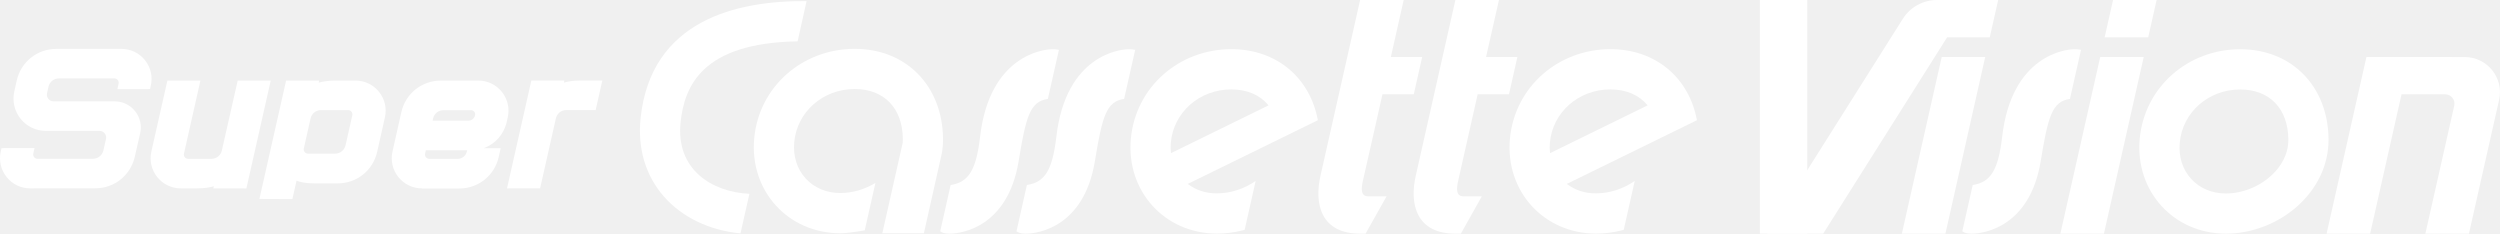
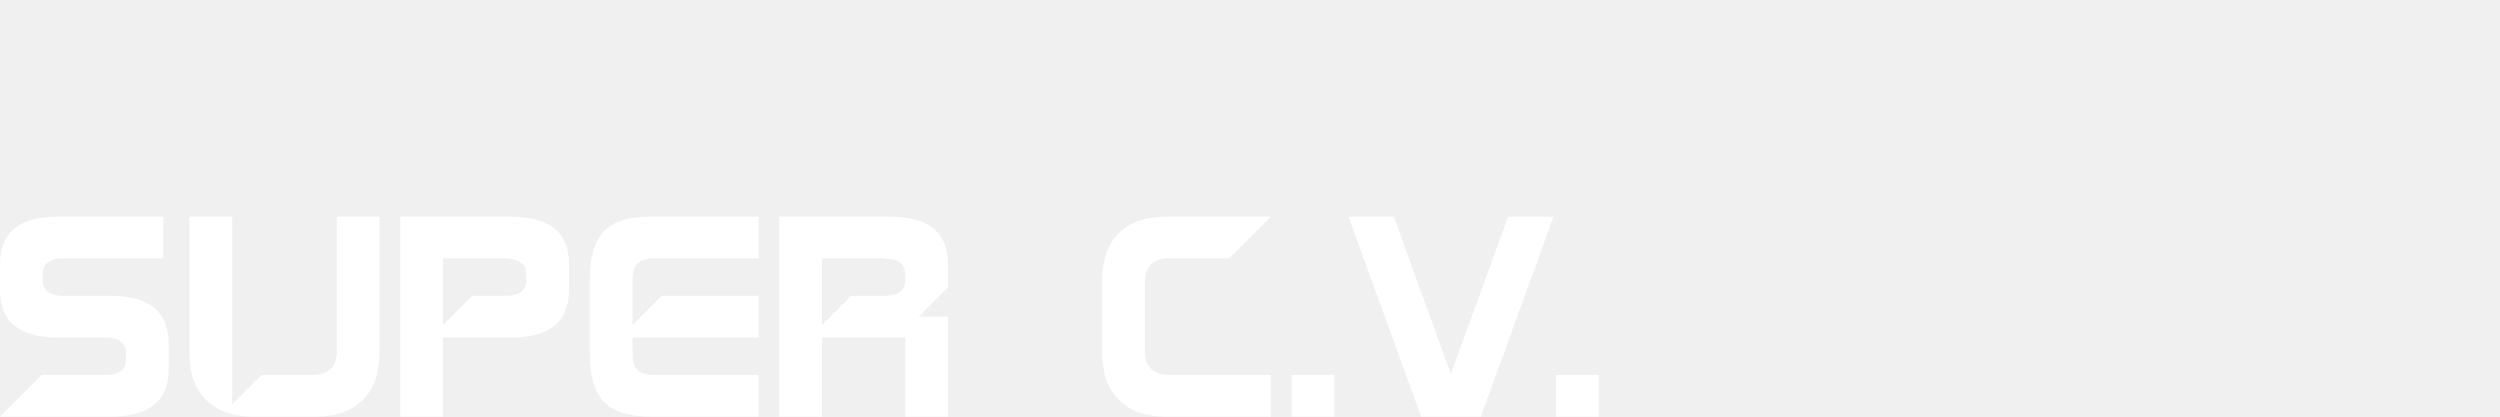
- <svg xmlns="http://www.w3.org/2000/svg" version="1.1" id="Layer_1" x="0px" y="0px" viewBox="0 0 3839 358.8" style="enable-background:new 0 0 3839 358.8;">
-   <style type="text/css" id="style2">
- 	.st0{fill:#FF221D;}
- 	.st1{fill:#FDEB05;}
- 	.st2{display:none;}
- 	.st3{display:inline;}
- 	.st4{fill:#FBE901;}
- 	.st5{fill:#FFFFFF;}
- </style>
-   <path class="st0" d="M 1575.1 358.8 C 1567.1 358.8 1563.8 357.2 1560.9 355.2 L 1576.9 284.1 C 1604.7 279.9 1616.2 260.8 1622.1 210.2 C 1636.7 83.5 1721.3 76.1 1730.8 75.7 C 1731.9 75.6 1732.9 75.6 1733.9 75.6 C 1736.9 75.6 1739.4 75.8 1743.2 76.5 L 1726.2 151.9 C 1698.7 155.7 1692.5 179.3 1681.3 247.6 C 1664.4 349.8 1592.5 358.1 1578.3 358.7 C 1577.2 358.7 1576.1 358.8 1575.1 358.8 L 1575.1 358.8 Z" id="path4" style="fill-opacity: 1; fill: rgb(255, 255, 255);" />
-   <path class="st0" d="M 3027.5 358.8 C 3019.5 358.8 3016.2 357.2 3013.3 355.2 L 3029.3 284.1 C 3057.1 279.9 3068.6 260.8 3074.5 210.2 C 3089.1 83.5 3173.6 76.1 3183.2 75.7 C 3184.3 75.6 3185.3 75.6 3186.3 75.6 C 3189.3 75.6 3191.8 75.8 3195.6 76.5 L 3178.6 151.9 C 3151.1 155.7 3144.9 179.3 3133.7 247.6 C 3116.8 349.8 3044.9 358.1 3030.7 358.7 C 3029.5 358.7 3028.5 358.8 3027.5 358.8 L 3027.5 358.8 Z" id="path6" style="fill-opacity: 1; fill: rgb(255, 255, 255);" />
-   <path class="st0" d="M 1458 358.8 C 1450 358.8 1446.7 357.2 1443.8 355.2 L 1459.8 284.1 C 1487.6 279.9 1499.1 260.8 1505 210.2 C 1519.6 83.5 1604.2 76.1 1613.7 75.7 C 1614.8 75.6 1615.8 75.6 1616.8 75.6 C 1619.8 75.6 1622.3 75.8 1626.1 76.5 L 1609.1 151.9 C 1581.6 155.7 1575.4 179.3 1564.2 247.6 C 1547.3 349.8 1475.4 358.1 1461.2 358.7 C 1460.1 358.7 1459 358.8 1458 358.8 L 1458 358.8 Z" id="path8" style="fill-opacity: 1; fill: rgb(255, 255, 255);" />
-   <rect x="2702.5" class="st0" width="72.7" height="358.8" id="rect10" style="fill-opacity: 1; fill: rgb(255, 255, 255);" />
-   <path class="st0" d="M 3440 75.6 C 3359.9 75.6 3292.7 133.8 3285.7 213.8 C 3278.7 293.8 3337.9 358.8 3418 358.8 C 3498.1 358.8 3576.2 296.5 3575.7 213.8 C 3575.1 133.4 3520 75.6 3440 75.6 Z M 3491 266.5 C 3472 285.6 3444.7 297.1 3418 297.1 C 3396.9 297.1 3378 289.2 3364.9 274.9 C 3351.6 260.4 3345.3 240.7 3347.2 219.3 C 3351.3 172.6 3391.2 137.4 3440 137.4 C 3485.3 137.4 3513.6 166.9 3514 214.3 C 3514.1 238.2 3501.6 255.9 3491 266.5 L 3491 266.5 Z" id="path12" style="fill-opacity: 1; fill: rgb(255, 255, 255);" />
-   <path class="st0" d="M 1418.7 358.2 L 1354.9 358.2 L 1386.2 219.2 C 1386.3 217.4 1386.4 215.5 1386.4 213.6 C 1386.1 166.2 1357.7 136.7 1312.4 136.7 C 1263.6 136.7 1223.7 171.9 1219.6 218.6 C 1217.7 240 1224 259.7 1237.3 274.2 C 1250.4 288.5 1269.3 296.4 1290.4 296.4 C 1309.1 296.4 1328.1 290.8 1344.3 280.9 L 1327.9 353.7 L 1327.5 353.8 C 1327.5 353.8 1302.9 358.2 1290.4 358.2 C 1210.3 358.2 1151.1 293.3 1158.1 213.2 C 1165.1 133.1 1232.3 75 1312.4 75 C 1392.5 75 1447.5 132.9 1448.1 213.2 C 1448.2 220.8 1447.5 228.2 1446.3 235.3 L 1418.7 358.2 Z" id="path14" style="fill-opacity: 1; fill: rgb(255, 255, 255);" />
-   <path class="st0" d="M 2122.9 144.8 L 2171 144.8 L 2183.9 87.5 L 2135.8 87.5 L 2155.5 0 L 2088.6 0 L 2029.8 260.7 C 2029.8 260.7 2028.5 266.6 2028 268.6 C 2017.3 314.2 2029.2 358.8 2088.5 358.8 C 2088.5 358.8 2095.7 358.8 2097 358.8 L 2129.2 301.5 L 2101.1 301.5 C 2089.2 301.5 2090.1 289.5 2093 277 C 2100.2 246 2122.9 144.8 2122.9 144.8 L 2122.9 144.8 Z" id="path16" style="fill-opacity: 1; fill: rgb(255, 255, 255);" />
-   <path class="st0" d="M 2269.1 144.8 L 2317.2 144.8 L 2330.1 87.5 L 2282 87.5 L 2301.8 0 L 2234.9 0 L 2176.1 260.7 C 2176.1 260.7 2174.8 266.6 2174.3 268.6 C 2163.6 314.2 2175.5 358.8 2234.8 358.8 C 2234.8 358.8 2242 358.8 2243.3 358.8 L 2275.5 301.5 L 2247.4 301.5 C 2235.5 301.5 2236.4 289.5 2239.3 277 C 2246.4 246 2269.1 144.8 2269.1 144.8 L 2269.1 144.8 Z" id="path18" style="fill-opacity: 1; fill: rgb(255, 255, 255);" />
-   <path class="st0" d="M 1137.1 358.4 C 1089.6 353.9 1047.3 333.6 1019.4 301.7 C 991.2 269.4 978.9 227.8 983.7 181.4 C 999.5 31.3 1130.7 0.8 1238.6 1.7 L 1224.8 63.5 C 1077.9 65.9 1051 132.4 1045.1 187.9 C 1037.5 260.3 1093.4 295.1 1150.8 297.6 L 1137.1 358.4 Z" id="path20" style="fill-opacity: 1; fill: rgb(255, 255, 255);" />
-   <path class="st0" d="M 2981.7 87.5 L 2920.5 358.8 L 2987.4 358.8 C 2999.1 306.9 3028.6 176.1 3048.5 87.5 C 3048.6 87.5 2981.7 87.5 2981.7 87.5 Z" id="path22" style="fill-opacity: 1; fill: rgb(255, 255, 255);" />
-   <path class="st0" d="M 3298.8 57.3 C 3306.4 23.8 3311.7 0 3311.7 0 L 3244.8 0 L 3231.9 57.3 L 3298.8 57.3 Z" id="path24" style="fill-opacity: 1; fill: rgb(255, 255, 255);" />
-   <path class="st0" d="M 3225.1 87.5 L 3163.9 358.8 L 3230.8 358.8 C 3242.5 306.9 3272 176.1 3291.9 87.5 C 3292 87.5 3225.1 87.5 3225.1 87.5 Z" id="path26" style="fill-opacity: 1; fill: rgb(255, 255, 255);" />
-   <path class="st0" d="M 3633.9 87.5 L 3572.7 358.8 L 3639.6 358.8 C 3651.3 306.9 3680.8 176.1 3700.7 87.5 C 3700.8 87.5 3633.9 87.5 3633.9 87.5 Z" id="path30" style="fill-opacity: 1; fill: rgb(255, 255, 255);" />
-   <path class="st0" d="M 3692.3 87.5 L 3679.4 144.8 L 3754.7 144.8 C 3763.9 144.8 3770.8 153.4 3768.7 162.4 L 3724.4 358.8 L 3791.3 358.8 C 3800.3 318.8 3820 231.7 3837.6 153.5 C 3845.2 119.7 3819.5 87.6 3784.8 87.6 L 3692.3 87.5 Z" id="path34" style="fill-opacity: 1; fill: rgb(255, 255, 255);" />
-   <path class="st0" d="M 3026.1 0 L 3001.5 0 L 2974.5 0 C 2953.1 0 2933.3 10.9 2921.9 29 L 2713.7 358.8 L 2799.7 358.8 L 2990 57.3 L 3055.5 57.3 C 3063 23.8 3068.4 0 3068.4 0 L 3026.1 0 Z" id="path36" style="fill-opacity: 1; fill: rgb(255, 255, 255);" />
-   <path class="st0" d="M 2406 282.4 L 2605.8 184.6 C 2593.8 119.8 2542.9 75.5 2472.9 75.5 C 2392.8 75.5 2325.6 133.7 2318.6 213.7 C 2311.6 293.8 2370.8 358.7 2450.9 358.7 C 2463.9 358.7 2476.8 357.1 2489.3 354 C 2490.7 353.7 2492 353.3 2493.4 352.9 L 2510.3 277.8 C 2492.9 290 2471.7 296.9 2450.9 296.9 C 2433.8 297.1 2418.3 291.9 2406 282.4 Z M 2380 219.2 C 2384.1 172.5 2424 137.3 2472.8 137.3 C 2497.6 137.3 2517.2 146.1 2530.1 161.8 L 2380.2 235.2 C 2379.6 230 2379.5 224.6 2380 219.2 L 2380 219.2 Z" id="path40" style="fill-opacity: 1; fill: rgb(255, 255, 255);" />
-   <path class="st0" d="M 1823.9 282.4 L 2023.7 184.6 C 2011.7 119.8 1960.8 75.5 1890.8 75.5 C 1810.7 75.5 1743.5 133.7 1736.5 213.7 C 1729.5 293.8 1788.7 358.7 1868.8 358.7 C 1881.8 358.7 1894.7 357.1 1907.2 354 C 1908.6 353.7 1909.9 353.3 1911.3 352.9 L 1928.2 277.8 C 1910.8 290 1889.6 296.9 1868.8 296.9 C 1851.7 297.1 1836.2 291.9 1823.9 282.4 L 1823.9 282.4 Z M 1797.9 219.2 C 1802 172.5 1841.9 137.3 1890.7 137.3 C 1915.5 137.3 1935.1 146.1 1948 161.8 L 1798.1 235.2 C 1797.5 230 1797.5 224.6 1797.9 219.2 L 1797.9 219.2 Z" id="path42" style="fill-opacity: 1; fill: rgb(255, 255, 255);" />
-   <path class="st1" d="M 327.639 289.261 L 328.364 286.052 C 322.256 287.811 313.975 289.261 303.002 289.261 L 277.536 289.261 C 263.458 289.261 250.311 282.946 241.408 271.869 C 232.609 260.896 229.296 246.611 232.402 232.843 L 257.04 123.734 L 307.764 123.734 L 282.505 235.845 C 282.091 237.812 282.505 239.882 283.747 241.435 C 284.99 242.988 286.853 243.919 288.923 243.919 L 324.637 243.919 C 332.401 243.919 339.027 238.64 340.683 231.083 L 365.01 123.734 L 415.734 123.734 L 378.364 289.364 L 327.639 289.261 Z" id="path82" style="stroke-width: 1.035; fill-opacity: 1; fill: rgb(255, 255, 255);" />
-   <path class="st1" d="M 778.568 289.261 L 815.938 123.63 L 866.663 123.63 L 865.938 126.839 C 872.046 125.08 880.327 123.63 891.3 123.63 L 924.944 123.63 L 914.696 168.972 L 869.665 168.972 C 861.901 168.972 855.276 174.251 853.619 181.808 L 829.396 289.157 L 778.568 289.261 Z" id="path88" style="stroke-width: 1.035; fill-opacity: 1; fill: rgb(255, 255, 255);" />
-   <path class="st1" d="M 647.824 289.261 C 633.745 289.261 620.598 282.946 611.696 271.869 C 602.896 260.896 599.584 246.611 602.689 232.843 L 616.354 171.974 C 622.876 143.609 647.72 123.734 677.016 123.734 L 734.573 123.734 C 748.651 123.734 761.798 130.048 770.701 141.125 C 779.5 152.098 782.812 166.384 779.707 180.152 L 778.051 187.501 C 773.703 206.549 760.245 221.249 742.751 227.563 L 768.837 227.563 L 765.835 241.021 C 759.417 269.489 734.573 289.468 705.277 289.468 L 647.824 289.468 L 647.824 289.261 Z M 652.793 235.845 C 652.379 237.812 652.793 239.882 654.035 241.435 C 655.277 242.988 657.14 243.919 659.211 243.919 L 702.792 243.919 C 709.625 243.919 715.422 239.261 716.974 232.636 L 717.388 230.772 L 653.931 230.772 L 652.793 235.845 Z M 719.148 185.328 C 724.117 185.328 728.465 181.911 729.5 177.046 C 729.914 175.079 729.5 173.112 728.258 171.56 C 727.016 170.007 725.152 169.179 723.185 169.179 L 681.053 169.179 C 673.289 169.179 666.664 174.458 665.008 182.015 L 664.283 185.328 L 719.148 185.328 Z" id="path94" style="stroke-width: 1.035; fill-opacity: 1; fill: rgb(255, 255, 255);" />
-   <path class="st1" d="M 398.343 305.513 L 439.336 123.734 L 490.061 123.734 L 489.336 126.943 C 495.444 125.183 503.725 123.734 514.698 123.734 L 545.961 123.734 C 560.04 123.734 573.186 130.048 582.089 141.125 C 590.888 152.098 594.201 166.384 591.095 180.152 L 579.191 233.153 C 572.772 261.621 547.928 281.6 518.632 281.6 L 482.09 281.6 C 469.46 281.6 460.972 279.633 455.382 277.459 L 448.964 305.72 L 398.343 305.513 Z M 492.959 169.075 C 485.195 169.075 478.57 174.355 476.914 181.911 L 466.562 227.874 C 466.148 229.841 466.562 231.911 467.804 233.464 C 469.046 235.017 470.91 235.948 472.98 235.948 L 514.491 235.948 C 522.255 235.948 528.88 230.669 530.64 223.112 L 540.992 177.15 C 541.406 175.183 540.992 173.112 539.75 171.56 C 538.508 170.007 536.644 169.075 534.574 169.075 L 492.959 169.075 Z" id="path100" style="stroke-width: 1.035; fill-opacity: 1; fill: rgb(255, 255, 255);" />
-   <path class="st1" d="M 46.275 289.261 C 32.196 289.261 19.049 282.946 10.147 271.869 C 1.348 260.896 -1.965 246.611 1.141 232.843 L 2.279 227.667 L 7.662 227.356 L 53.004 227.356 L 51.14 235.741 C 50.726 237.708 51.14 239.779 52.382 241.331 C 53.625 242.884 55.488 243.816 57.558 243.816 L 142.651 243.816 C 150.415 243.816 157.04 238.536 158.8 230.979 L 162.734 213.485 C 163.458 210.483 162.734 207.274 160.767 204.789 C 158.8 202.305 155.901 200.959 152.796 200.959 L 70.291 200.959 C 55.177 200.959 41.099 194.23 31.575 182.326 C 22.155 170.524 18.635 155.307 21.948 140.504 L 25.778 123.32 C 32.3 94.955 57.248 75.08 86.44 75.08 L 186.543 75.08 C 200.725 75.08 213.872 81.395 222.671 92.471 C 231.47 103.548 234.783 117.73 231.574 131.498 L 230.435 136.674 L 225.156 136.881 L 180.228 136.881 L 182.092 128.496 C 182.506 126.529 182.092 124.458 180.85 122.906 C 179.607 121.353 177.744 120.421 175.674 120.421 L 90.477 120.421 C 82.714 120.421 76.088 125.701 74.432 133.258 L 72.258 143.092 C 71.533 146.094 72.258 149.303 74.225 151.787 C 76.192 154.272 79.09 155.618 82.196 155.618 L 175.984 155.618 C 188.303 155.618 199.794 161.104 207.454 170.731 C 215.114 180.359 218.013 192.781 215.218 204.789 L 206.936 240.917 C 200.415 269.281 175.57 289.157 146.481 289.157 L 46.275 289.261 Z" id="path106" style="stroke-width: 1.035; fill-opacity: 1; fill: rgb(255, 255, 255);" />
+ <svg xmlns="http://www.w3.org/2000/svg" version="1.1" id="vertical" x="0px" y="0px" viewBox="0 0 240 40" width="240" height="40">
+   <defs id="defs2" />
+   <path d="M 5.536,32.4 Q 2.768,32.4 1.376,31.248 0,30.112 0,27.792 V 25.376 Q 0,20.8 5.536,20.8 H 15.68 v 4 H 6.112 q -1.024,0 -1.504,0.384 -0.512,0.368 -0.512,1.152 v 0.528 q 0,0.784 0.512,1.152 0.48,0.384 1.504,0.384 h 4.512 q 2.8,0 4.192,1.152 1.376,1.184 1.376,3.424 v 2.448 Q 16.192,40 10.624,40 H 0 l 4,-4 h 6.08 q 1.024,0 1.504,-0.384 0.512,-0.368 0.512,-1.12 v -0.592 q 0,-0.752 -0.512,-1.12 Q 11.104,32.4 10.08,32.4 Z m 26.8,1.296 V 20.8 h 4.096 v 13.152 q -0.032,1.456 -0.416,2.56 -0.384,1.088 -1.184,1.856 -1.536,1.584 -4.416,1.632 h -6.24 q -2.832,-0.048 -4.416,-1.632 -1.568,-1.568 -1.568,-4.416 V 20.8 h 4.096 v 18.016 l 2.816,-2.816 h 4.928 q 0.576,0 1.008,-0.16 0.432,-0.16 0.72,-0.448 0.576,-0.576 0.576,-1.696 z M 49.056,20.8 q 2.8,0 4.192,1.152 1.376,1.136 1.376,3.424 v 2.416 q 0,2.32 -1.376,3.456 -1.392,1.152 -4.192,1.152 h -6.528 V 40 h -4.096 V 20.8 Z m 1.472,6.064 v -0.496 q 0,-0.784 -0.512,-1.152 -0.48,-0.384 -1.504,-0.384 V 24.8 h -5.984 v 6.416 l 2.784,-2.816 h 3.2 q 1.024,0 1.504,-0.384 0.512,-0.368 0.512,-1.152 z M 62.64,20.8 h 10.176 v 4 h -9.888 q -1.248,0 -1.728,0.48 -0.272,0.272 -0.384,0.704 -0.096,0.432 -0.096,1.056 v 4.176 l 2.816,-2.816 h 9.28 v 4 h -12.096 v 1.36 q 0,0.624 0.096,1.056 0.112,0.432 0.384,0.704 0.48,0.48 1.728,0.48 h 9.888 v 4 h -10.176 q -1.648,0 -2.8,-0.336 -1.136,-0.352 -1.84,-1.072 -0.704,-0.704 -1.04,-1.856 -0.336,-1.168 -0.336,-2.784 v -7.136 q 0,-3.264 1.376,-4.64 0.704,-0.704 1.84,-1.056 1.152,-0.352 2.8,-0.32 z m 22.8,0 q 2.8,0 4.192,1.152 1.376,1.136 1.376,3.424 v 2.208 l -2.816,2.816 h 2.816 V 40 h -4.096 v -7.6 h -8 V 40 h -4.096 V 20.8 Z m 1.472,6.064 v -0.496 q 0,-0.784 -0.512,-1.152 -0.48,-0.384 -1.504,-0.384 V 24.8 h -5.984 v 6.416 l 2.816,-2.816 h 3.168 q 1.024,0 1.504,-0.384 0.512,-0.368 0.512,-1.152 z M 111.824,20.8 h 10.176 l -4,4 h -5.792 q -1.168,0 -1.728,0.608 -0.576,0.576 -0.576,1.728 v 6.56 q 0,1.12 0.576,1.696 0.288,0.288 0.72,0.448 0.432,0.16 1.008,0.16 h 9.792 v 4 h -10.176 q -1.456,-0.032 -2.544,-0.432 -1.072,-0.4 -1.872,-1.2 -0.8,-0.768 -1.184,-1.856 -0.384,-1.104 -0.416,-2.56 v -7.168 q 0.032,-1.424 0.416,-2.512 0.384,-1.104 1.184,-1.872 0.8,-0.8 1.872,-1.184 1.088,-0.384 2.544,-0.416 z M 124,36 h 4.096 v 4 h -4.096 v -4 z m 12.432,4 -6.976,-19.2 h 4.352 l 5.472,15.104 5.504,-15.104 h 4.352 l -6.976,19.2 h -5.728 z m 12.944,-4 h 4.096 v 4 h -4.096 v -4 z" id="text17" style="font-size:32px;line-height:0.1;font-family:Gayatri;-inkscape-font-specification:Gayatri;fill:#ffffff" aria-label="SUPER  C.V." />
</svg>
